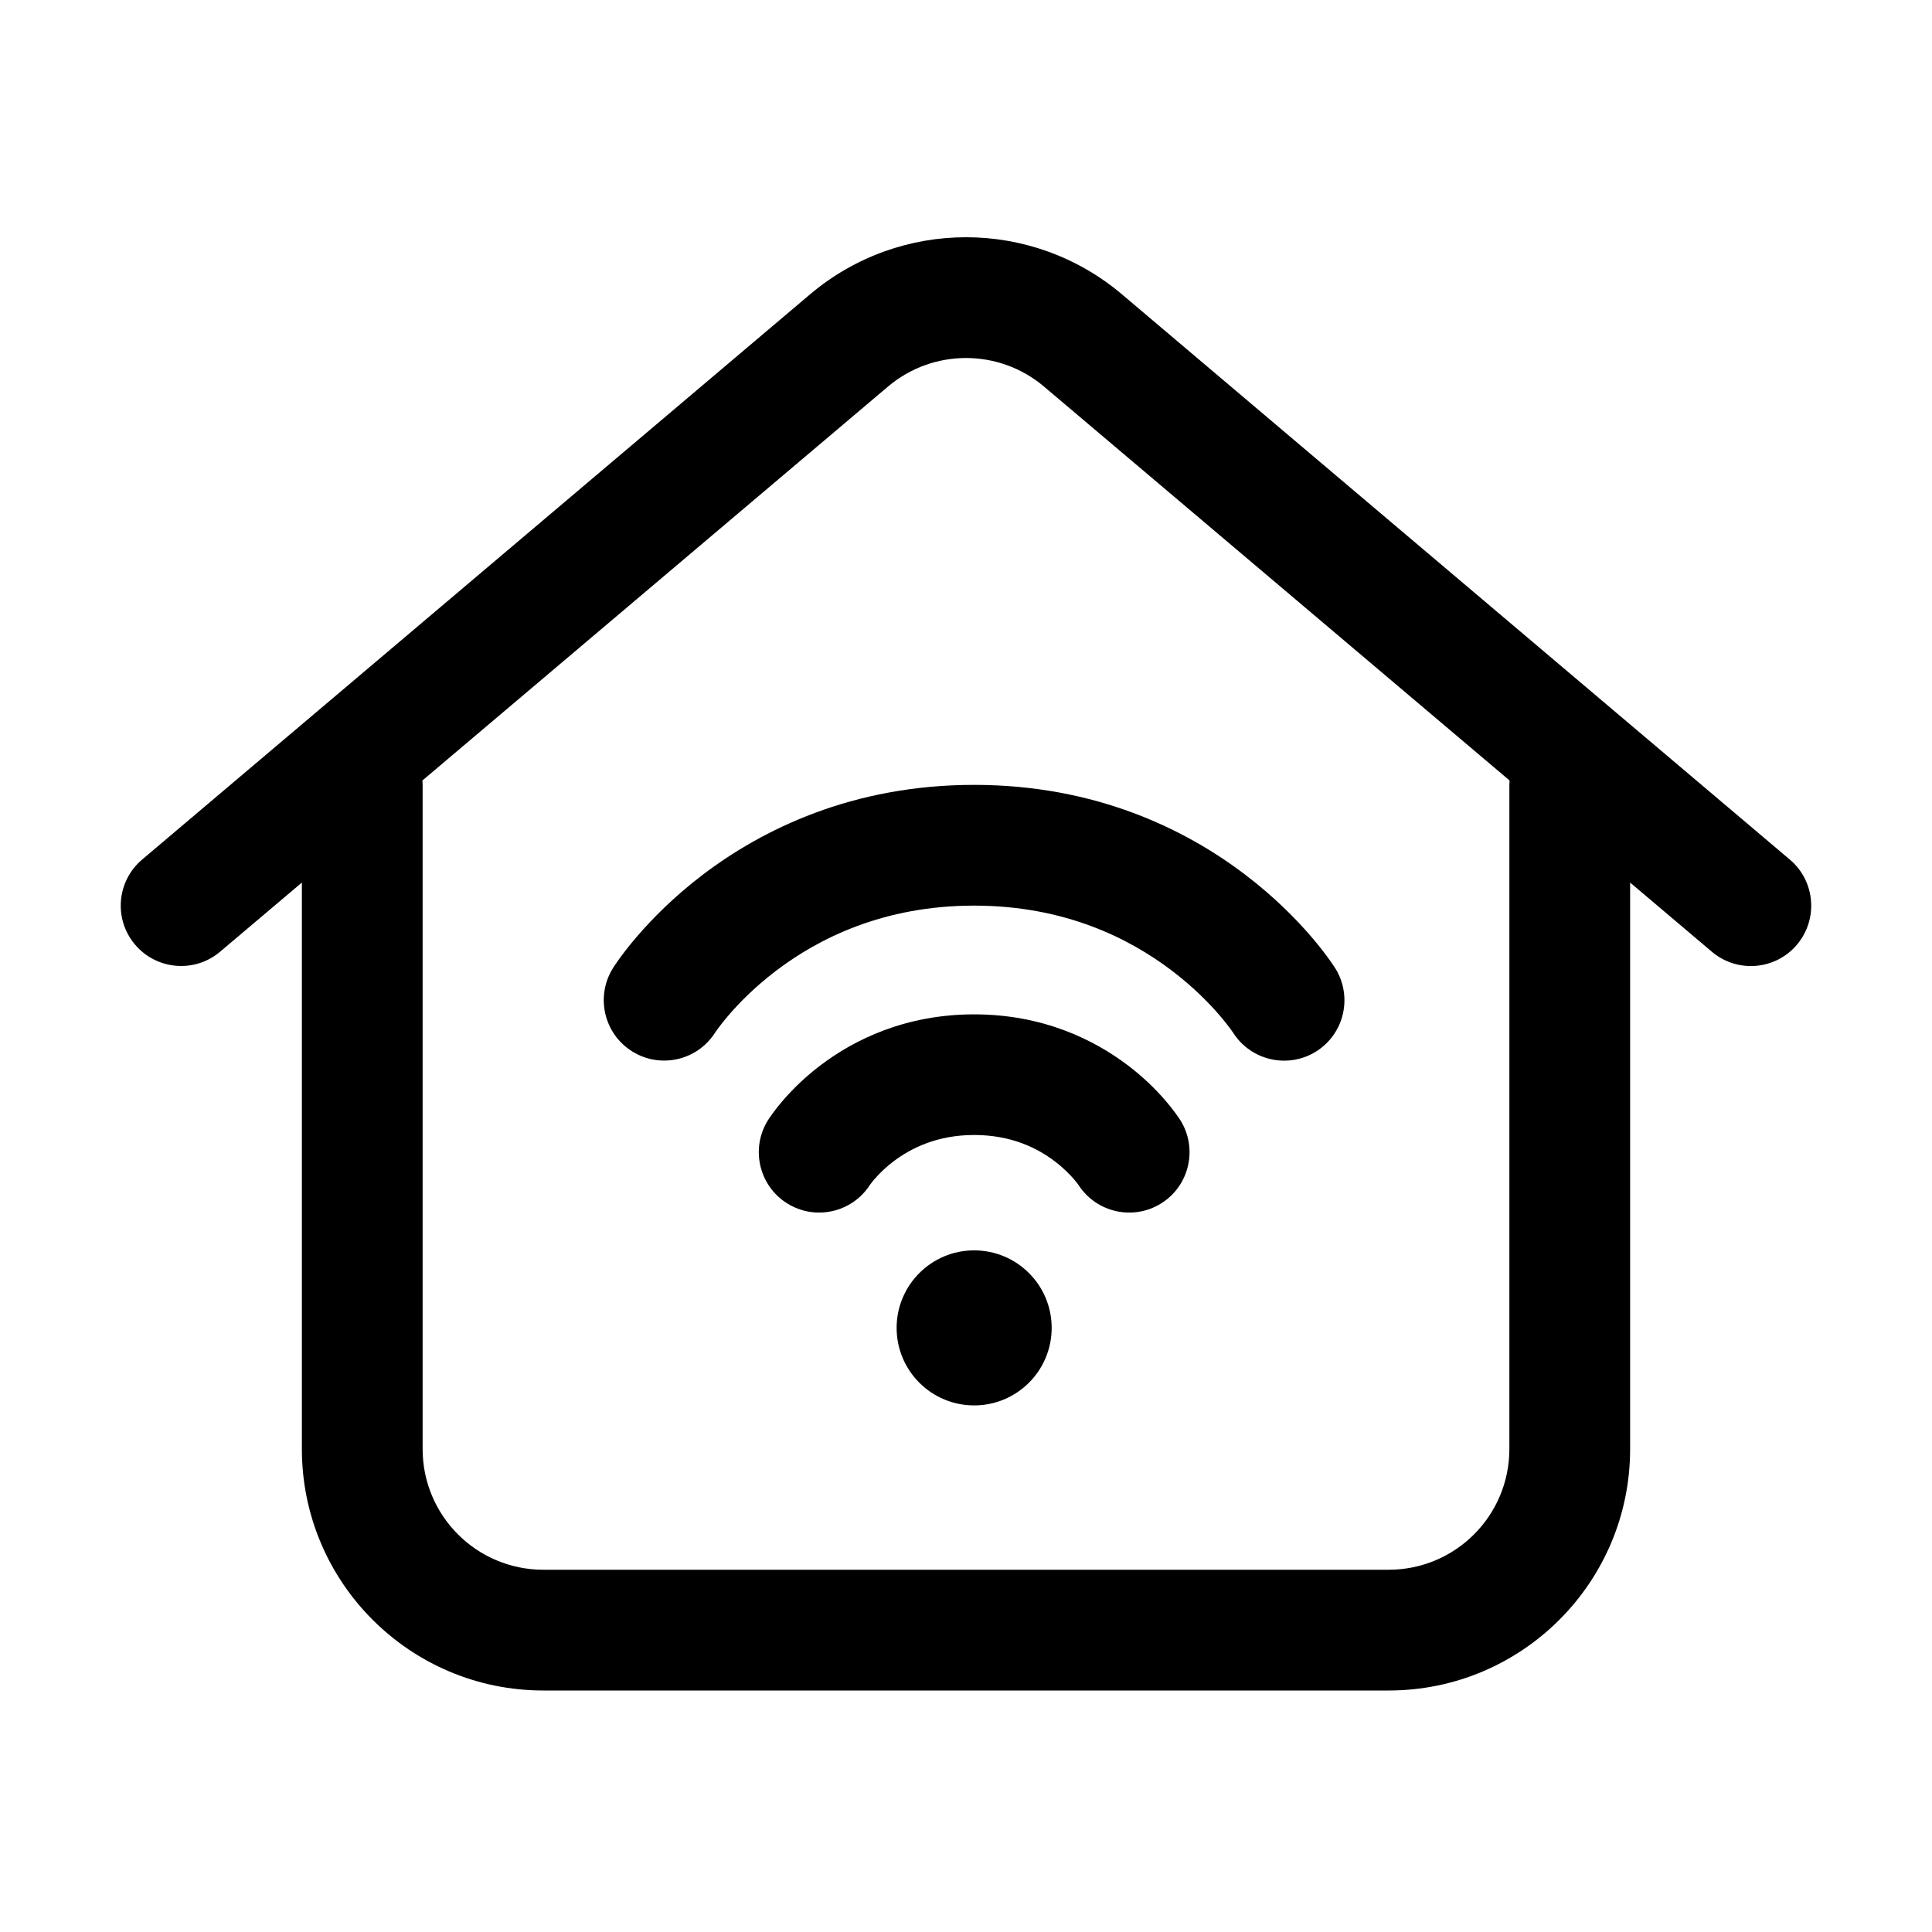
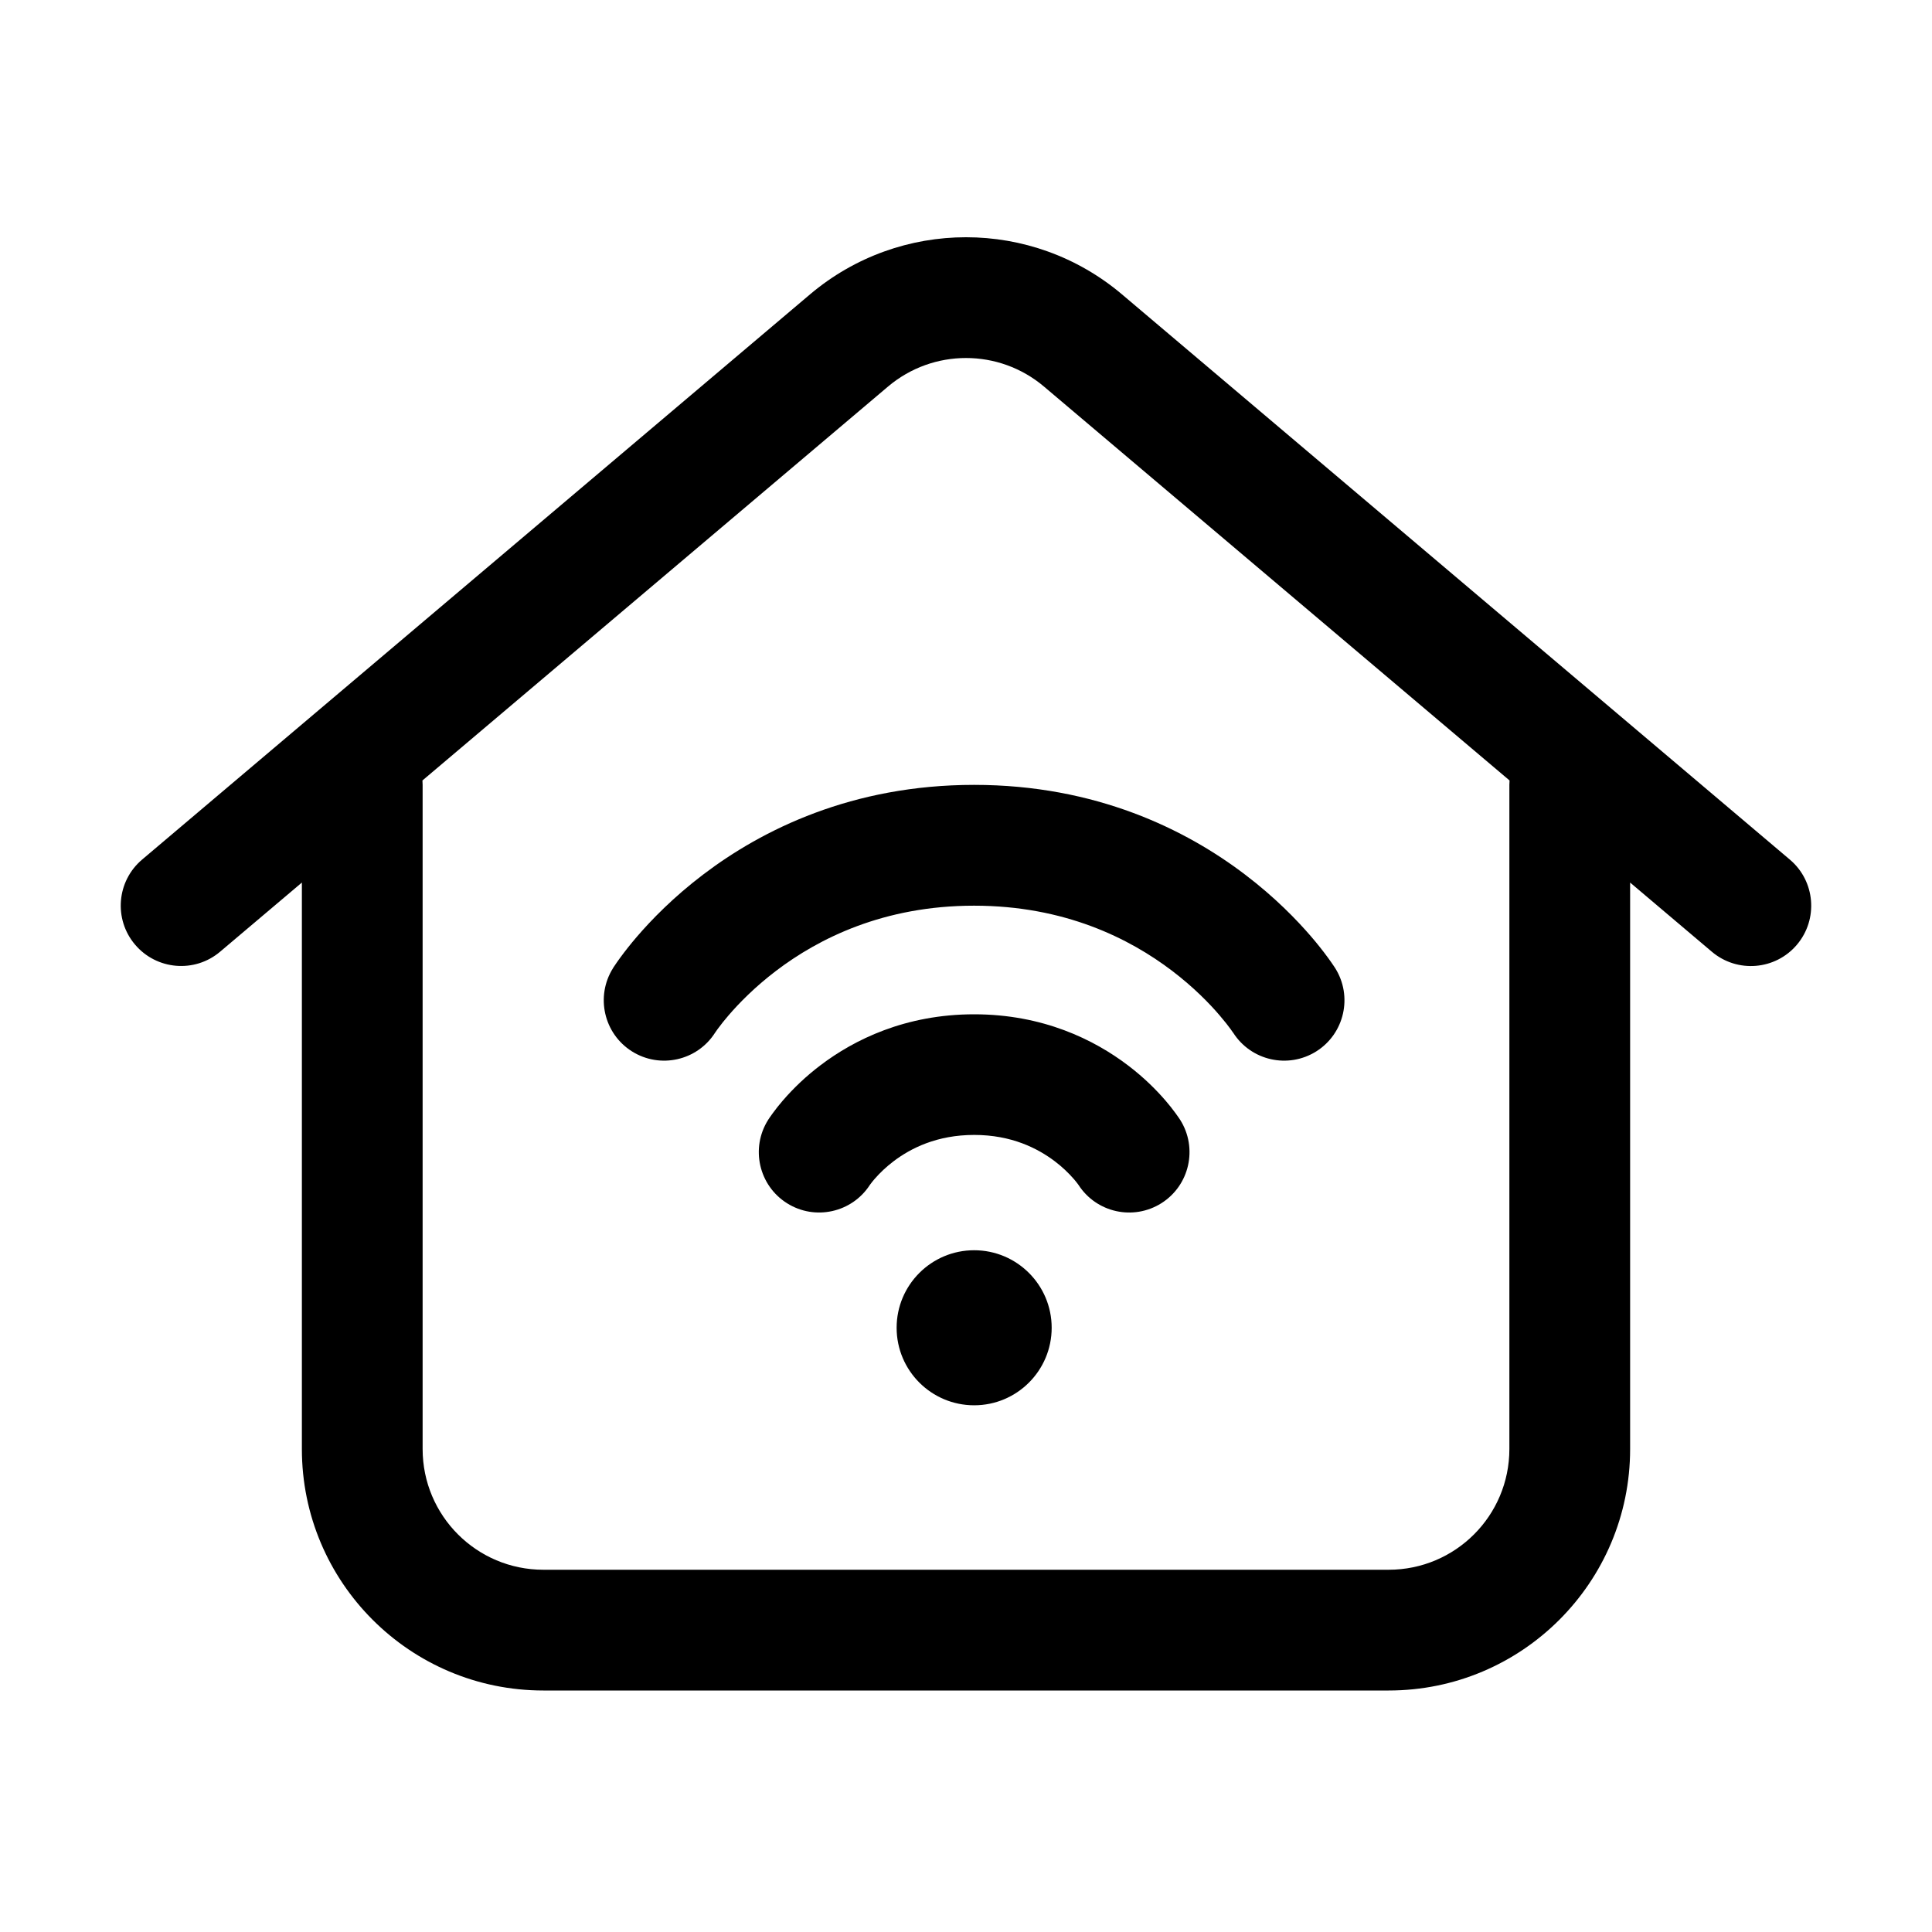
<svg xmlns="http://www.w3.org/2000/svg" width="32" height="32" fill="none" viewBox="0 0 32 32">
-   <path fill="#000" fill-rule="evenodd" d="M18.584 4.876c-1.491-1.262-3.676-1.262-5.168 0L2.354 14.237c-.422.357-.474.988-.117 1.409s.988.474 1.409.117L5 14.618V24c0 2.209 1.791 4 4 4h14c2.209 0 4-1.791 4-4v-9.382l1.354 1.146c.422.357 1.053.304 1.409-.117s.304-1.053-.117-1.409zm6.419 8.051L17.292 6.403c-.746-.631-1.838-.631-2.584 0l-7.711 6.524Q7 12.963 7 13v11c0 1.105.895 2 2 2h14c1.105 0 2-.895 2-2V13q0-.037.003-.072m-3.201 4.486c-.465.293-1.08.155-1.376-.307l-.005-.007a2 2 0 0 0-.037-.053 3.7 3.7 0 0 0-.182-.228c-.169-.197-.431-.467-.787-.738C18.708 15.542 17.632 15 16.134 15s-2.574.542-3.28 1.079c-.356.271-.618.54-.787.738a3.6 3.6 0 0 0-.182.228 2 2 0 0 0-.037.053l-.005.007c-.296.463-.91.601-1.376.307-.467-.294-.607-.912-.313-1.379l.001-.002.001-.002.003-.005.008-.012a4 4 0 0 1 .101-.145 5.7 5.7 0 0 1 .281-.354c.244-.284.606-.656 1.094-1.027C12.624 13.741 14.115 13 16.134 13c2.019 0 3.51.741 4.491 1.488.488.371.85.743 1.094 1.027.122.142.216.264.281.354a4 4 0 0 1 .101.145l.008.012.003.005.001.002.001.001c.294.467.155 1.085-.312 1.38m-8.767 2.516c.464.292 1.075.156 1.372-.302l.008-.011a1.4 1.4 0 0 1 .066-.083 2.1 2.1 0 0 1 .317-.297c.285-.216.719-.438 1.338-.438s1.053.221 1.337.438c.145.111.251.22.317.297.033.038.055.067.066.083l.008.011c.297.458.908.594 1.372.302.467-.294.607-.913.312-1.38l-.001-.001-.001-.002-.003-.004-.006-.009-.016-.024a2 2 0 0 0-.049-.069 3.3 3.3 0 0 0-.165-.208 4.08 4.08 0 0 0-.624-.586c-.559-.425-1.408-.846-2.548-.846s-1.989.421-2.548.846a4.08 4.08 0 0 0-.624.586 3.3 3.3 0 0 0-.165.208 3 3 0 0 0-.049.069l-.016.024-.006.009-.003.004-.001.002-.001.002c-.294.467-.154 1.085.313 1.379m4.384 2.064c0 .709-.575 1.284-1.284 1.284s-1.284-.575-1.284-1.284.575-1.284 1.284-1.284c.709 0 1.284.575 1.284 1.284" />
+   <path fill="#000" fill-rule="evenodd" d="M18.584 4.876c-1.491-1.262-3.676-1.262-5.168 0L2.354 14.237c-.422.357-.474.988-.117 1.409s.988.474 1.409.117L5 14.618v9.382c0 2.209 1.791 4 4 4h14c2.209 0 4-1.791 4-4v-9.382l1.354 1.146c.422.357 1.053.304 1.409-.117s.304-1.053-.117-1.409zm6.419 8.051L17.292 6.403c-.746-.631-1.838-.631-2.584 0l-7.711 6.524Q7 12.963 7 13v11c0 1.105.895 2 2 2h14c1.105 0 2-.895 2-2v-11q0-.036.003-.072m-4.577 4.178c.296.463.91.601 1.376.308.467-.294.607-.913.312-1.38l-.001-.001-.001-.002-.003-.005-.008-.012a4 4 0 0 0-.101-.145 5.7 5.7 0 0 0-.281-.354c-.244-.284-.606-.656-1.094-1.027C19.644 13.741 18.153 13 16.134 13c-2.019 0-3.51.741-4.491 1.488-.488.371-.85.743-1.094 1.027a5.7 5.7 0 0 0-.281.354 4 4 0 0 0-.101.145l-.008.012-.003.005-.001.002-.001.002c-.294.467-.154 1.085.313 1.379.466.293 1.08.155 1.376-.308l.005-.007a2 2 0 0 1 .037-.053 3.6 3.6 0 0 1 .182-.228c.169-.197.431-.467.787-.738.707-.537 1.783-1.079 3.28-1.079s2.574.542 3.28 1.079c.356.271.618.54.787.738.084.098.145.177.182.228.018.025.031.043.037.053zm-6.019 2.521c-.297.458-.909.594-1.372.302-.467-.294-.607-.912-.313-1.379l.001-.002.001-.002.003-.004.006-.009.016-.024a2 2 0 0 1 .049-.069 3.3 3.3 0 0 1 .165-.208 4.08 4.08 0 0 1 .624-.586c.559-.425 1.408-.846 2.548-.846 1.14 0 1.989.421 2.548.846.277.21.483.422.624.586a3.3 3.3 0 0 1 .165.208q.03.041.049.069l.016.024.006.009.003.004.001.002.001.001c.294.467.155 1.085-.312 1.38-.464.292-1.075.157-1.372-.302l-.008-.011a1.4 1.4 0 0 0-.066-.083 2.1 2.1 0 0 0-.317-.297c-.285-.216-.719-.438-1.337-.438s-1.053.221-1.338.438a2.1 2.1 0 0 0-.317.297 1.4 1.4 0 0 0-.066.083zm1.728 3.649c.709 0 1.284-.575 1.284-1.284s-.575-1.284-1.284-1.284-1.284.575-1.284 1.284.575 1.284 1.284 1.284" />
</svg>
